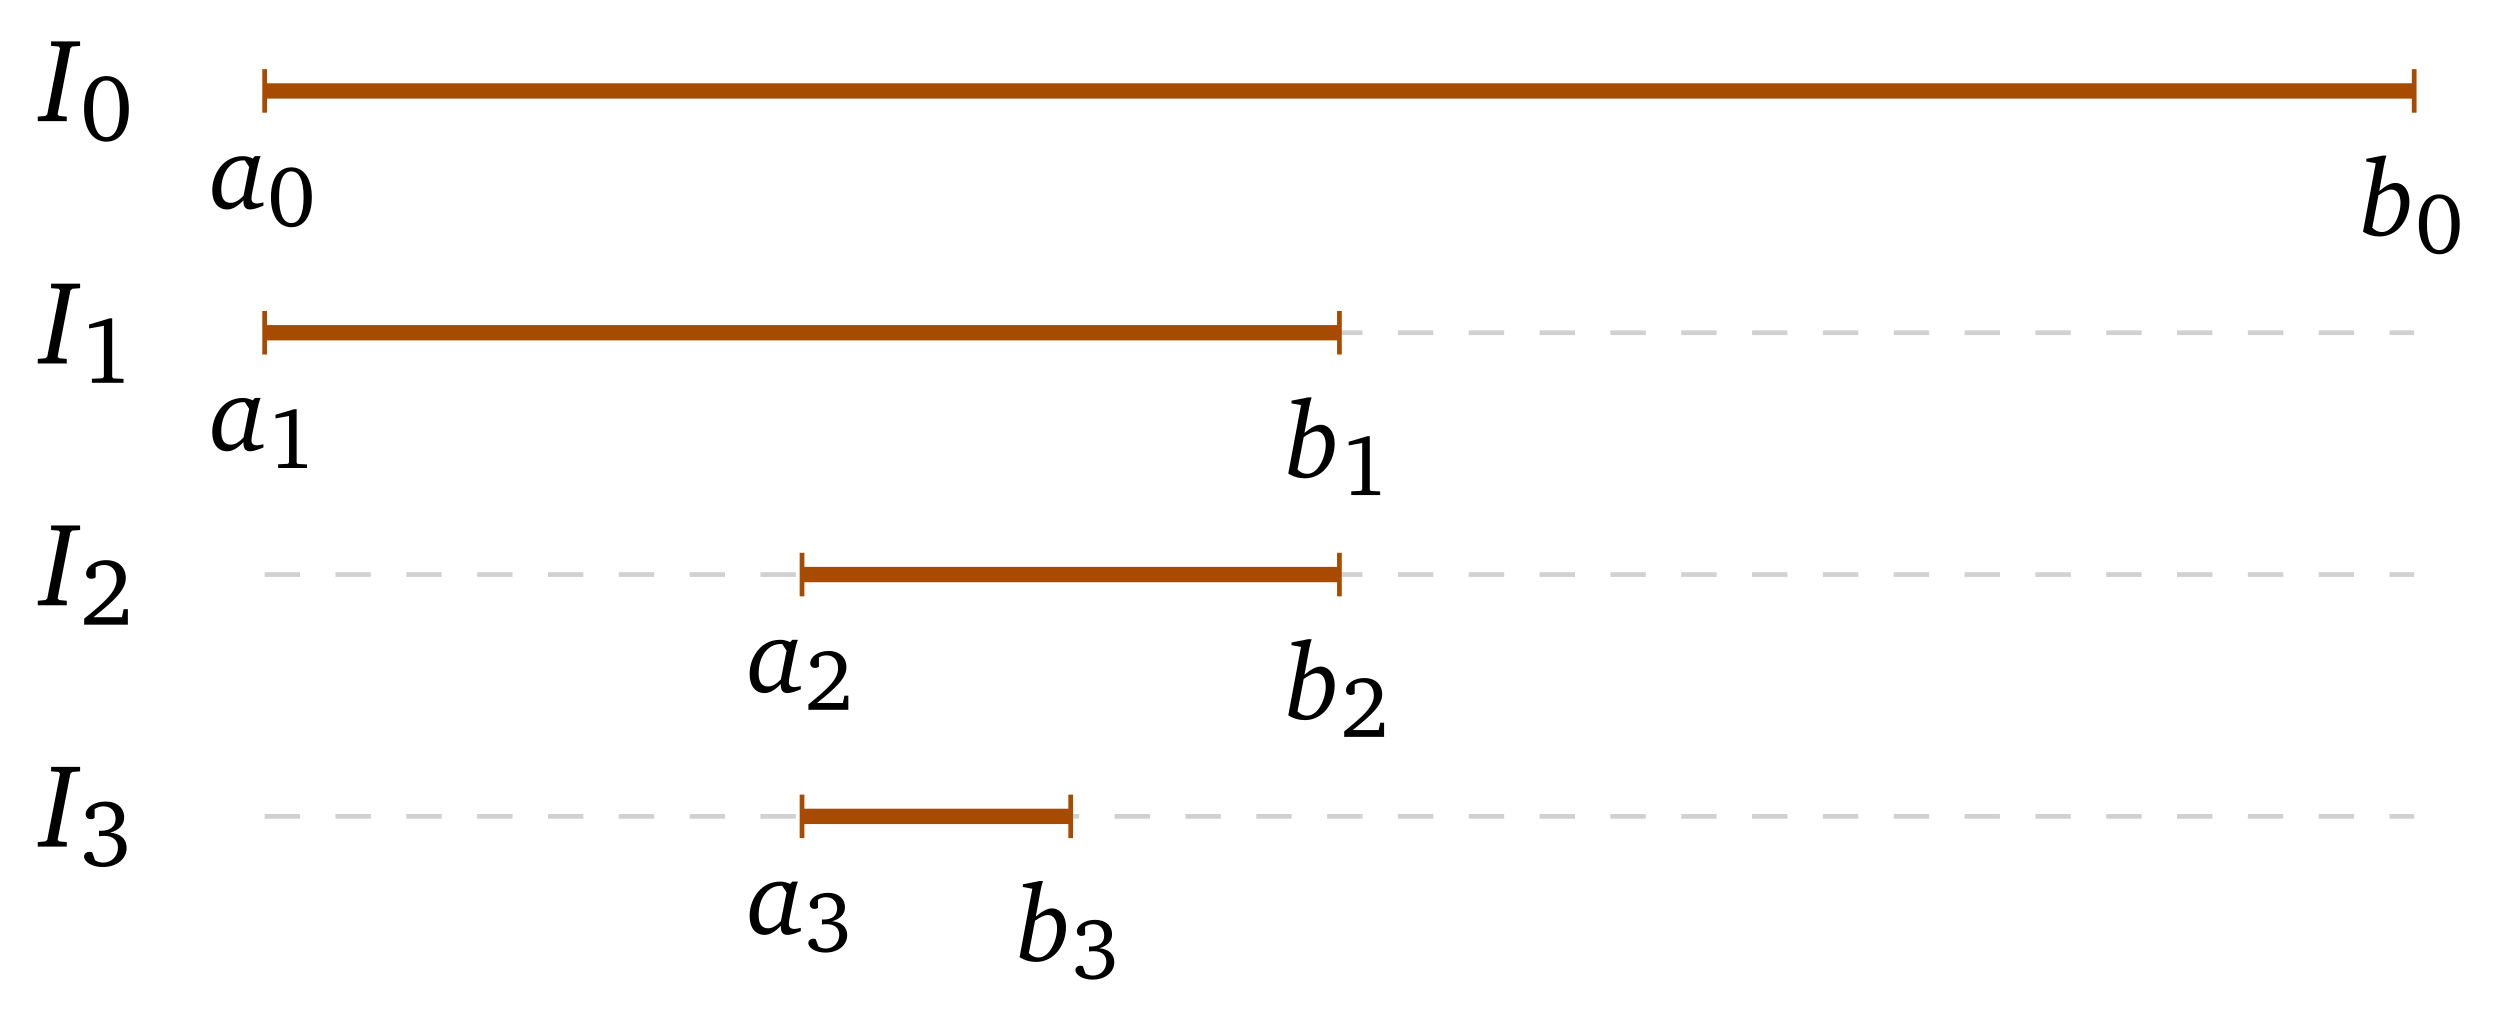
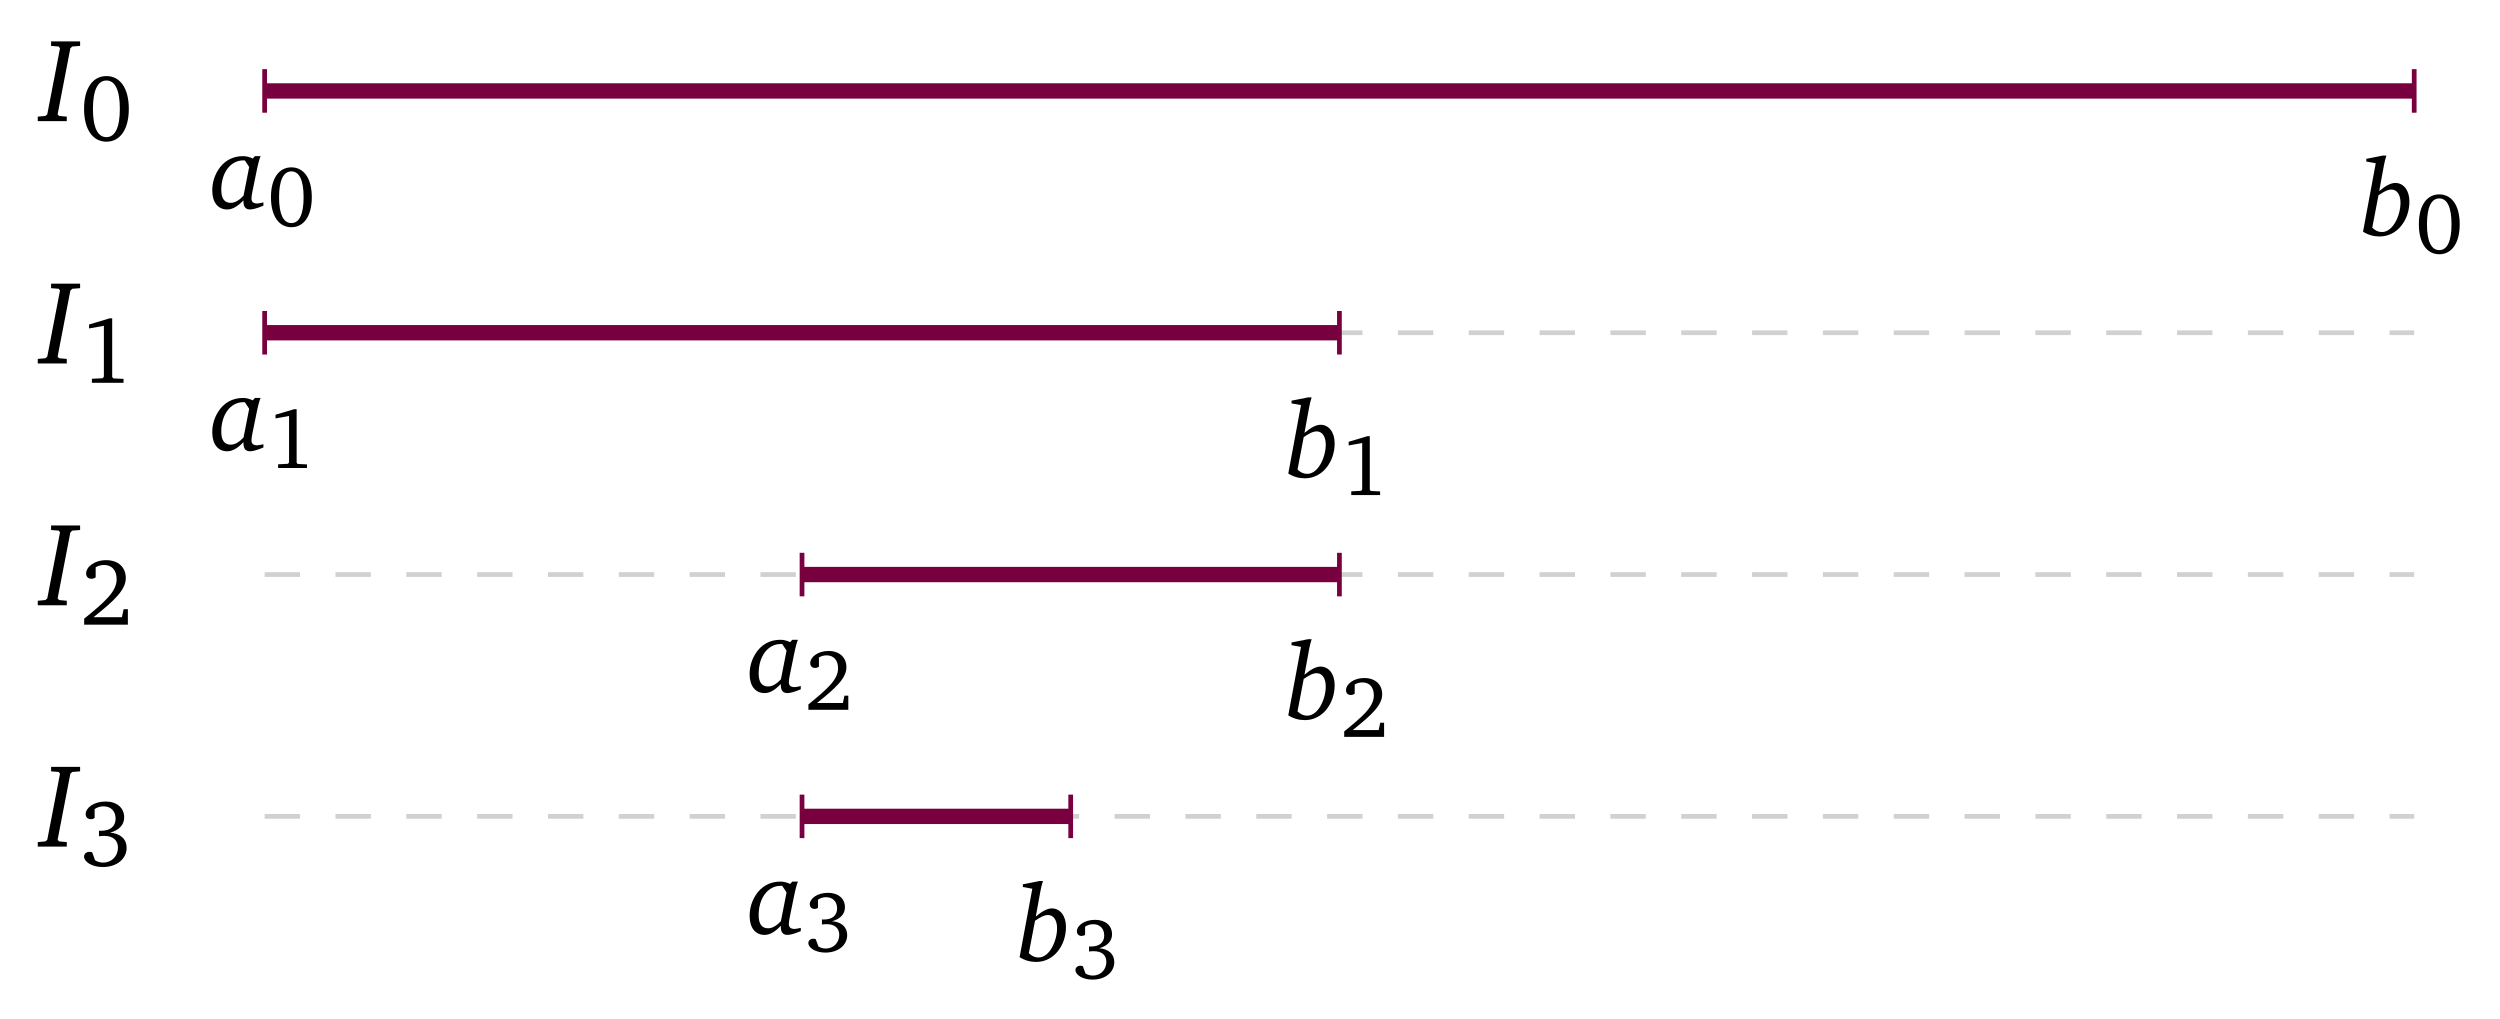
<svg xmlns="http://www.w3.org/2000/svg" version="1.1" width="211pt" height="86pt" viewBox="0 -86 211 86">
  <g id="page1">
    <g transform="scale(1 -1)">
      <g fill="none">
        <path d="M22.336 78.324H203.758" stroke="#d1d1d1" stroke-width=".399" stroke-dasharray="2.989 2.989" />
-         <g stroke="#a64b00" stroke-miterlimit="10">
+         <g stroke="#78003f" stroke-miterlimit="10">
          <path d="M22.336 78.324H203.758" stroke-width="1.295" />
          <path d="M22.336 76.488V80.164" stroke-width=".399" />
          <path d="M203.758 76.488V80.164" stroke-width=".399" />
        </g>
      </g>
      <path d="M4.312 82.507V82.126L4.954 82.075L5.065 81.925L3.991 76.356L3.831 76.215L3.188 76.155V75.774H5.636V76.155L4.984 76.215L4.864 76.356L5.938 81.925L6.098 82.075L6.761 82.126V82.507H4.312Z" />
      <path d="M8.983 79.58C7.844 79.58 7.095 78.576 7.095 76.815C7.095 75.054 7.844 74.042 8.983 74.042C10.123 74.042 10.872 75.054 10.872 76.815C10.872 78.576 10.123 79.58 8.983 79.58ZM8.983 79.206C9.716 79.206 10.115 78.393 10.115 76.815C10.115 75.238 9.716 74.425 8.983 74.425C8.25 74.425 7.844 75.229 7.844 76.807C7.844 78.393 8.25 79.206 8.983 79.206Z" />
      <path d="M21.517 72.822L21.334 72.62C21.05 72.758 20.766 72.822 20.509 72.822C19.601 72.822 18.859 72.391 18.391 71.621C18.08 71.108 17.915 70.54 17.915 69.925C17.915 68.917 18.401 68.321 19.18 68.321C19.62 68.321 20.06 68.578 20.546 69.091V69.018C20.546 68.55 20.72 68.321 21.105 68.321C21.352 68.321 21.728 68.431 22.232 68.642V68.917C21.985 68.862 21.82 68.825 21.719 68.825C21.38 68.825 21.224 68.954 21.224 69.247C21.224 69.375 21.251 69.586 21.316 69.889L21.646 71.511C21.783 72.189 21.902 72.629 21.994 72.822H21.517ZM20.665 72.464L21.031 71.905L20.555 69.485C20.179 69.082 19.821 68.88 19.473 68.88C18.941 68.88 18.676 69.247 18.676 69.98C18.676 71.438 19.464 72.464 20.536 72.464H20.665Z" />
      <path d="M24.593 71.876C23.553 71.876 22.869 70.96 22.869 69.353C22.869 67.746 23.553 66.823 24.593 66.823C25.632 66.823 26.316 67.746 26.316 69.353C26.316 70.96 25.632 71.876 24.593 71.876ZM24.593 71.535C25.261 71.535 25.625 70.793 25.625 69.353S25.261 67.172 24.593 67.172C23.923 67.172 23.553 67.906 23.553 69.346C23.553 70.793 23.923 71.535 24.593 71.535Z" />
      <path d="M201.108 72.87L199.715 72.595V72.366L200.513 72.219L199.44 66.444C199.88 66.169 200.348 66.041 200.833 66.041C201.53 66.041 202.172 66.343 202.639 66.911C203.107 67.48 203.354 68.213 203.354 69.001C203.354 69.946 202.85 70.56 202.163 70.56C201.796 70.56 201.347 70.331 200.806 69.872L201.2 72.026C201.255 72.338 201.328 72.613 201.411 72.87H201.108ZM201.035 66.416C200.733 66.416 200.467 66.536 200.219 66.783L200.742 69.515C201.182 69.817 201.512 70.001 201.842 70.001C202.291 70.001 202.603 69.588 202.603 68.882C202.603 67.837 201.979 66.416 201.035 66.416Z" />
      <path d="M205.876 69.594C204.836 69.594 204.152 68.678 204.152 67.071C204.152 65.464 204.836 64.541 205.876 64.541C206.915 64.541 207.599 65.464 207.599 67.071C207.599 68.678 206.915 69.594 205.876 69.594ZM205.876 69.253C206.544 69.253 206.908 68.511 206.908 67.071C206.908 65.631 206.544 64.89 205.876 64.89C205.207 64.89 204.836 65.624 204.836 67.064C204.836 68.511 205.207 69.253 205.876 69.253Z" />
      <g fill="none" stroke-miterlimit="10">
        <path d="M22.336 57.918H203.758" stroke="#d1d1d1" stroke-width=".399" stroke-dasharray="2.989 2.989" />
-         <g stroke="#a64b00">
+         <g stroke="#78003f">
          <path d="M22.336 57.918H113.047" stroke-width="1.295" />
          <path d="M22.336 56.078V59.754" stroke-width=".399" />
          <path d="M113.047 56.078V59.754" stroke-width=".399" />
        </g>
      </g>
      <path d="M4.312 62.058V61.677L4.954 61.627L5.065 61.476L3.991 55.907L3.831 55.767L3.188 55.706V55.325H5.636V55.706L4.984 55.767L4.864 55.907L5.938 61.476L6.098 61.627L6.761 61.677V62.058H4.312Z" />
      <path d="M9.246 59.131L7.517 58.613V58.279L8.768 58.502V54.215L8.672 54.079L7.756 54.031V53.689H10.426V54.024L9.565 54.063L9.469 54.183V59.131H9.246Z" />
      <path d="M21.517 52.413L21.334 52.211C21.05 52.349 20.766 52.413 20.509 52.413C19.601 52.413 18.859 51.982 18.391 51.212C18.08 50.699 17.915 50.131 17.915 49.516C17.915 48.508 18.401 47.912 19.18 47.912C19.62 47.912 20.06 48.169 20.546 48.682V48.609C20.546 48.141 20.72 47.912 21.105 47.912C21.352 47.912 21.728 48.022 22.232 48.233V48.508C21.985 48.453 21.82 48.416 21.719 48.416C21.38 48.416 21.224 48.545 21.224 48.838C21.224 48.966 21.251 49.177 21.316 49.48L21.646 51.102C21.783 51.781 21.902 52.221 21.994 52.413H21.517ZM20.665 52.056L21.031 51.496L20.555 49.076C20.179 48.673 19.821 48.471 19.473 48.471C18.941 48.471 18.676 48.838 18.676 49.571C18.676 51.029 19.464 52.056 20.536 52.056H20.665Z" />
      <path d="M24.833 51.466L23.254 50.994V50.688L24.396 50.892V46.98L24.309 46.856L23.473 46.813V46.5H25.908V46.805L25.123 46.842L25.036 46.951V51.466H24.833Z" />
      <path d="M110.4 52.459L109.006 52.184V51.955L109.804 51.809L108.731 46.034C109.171 45.759 109.639 45.63 110.125 45.63C110.821 45.63 111.463 45.933 111.93 46.501C112.398 47.069 112.645 47.803 112.645 48.591C112.645 49.535 112.141 50.15 111.454 50.15C111.087 50.15 110.638 49.92 110.097 49.462L110.491 51.616C110.546 51.928 110.62 52.203 110.702 52.459H110.4ZM110.326 46.006C110.024 46.006 109.758 46.125 109.51 46.373L110.033 49.105C110.473 49.407 110.803 49.59 111.133 49.59C111.582 49.59 111.894 49.178 111.894 48.472C111.894 47.427 111.27 46.006 110.326 46.006Z" />
      <path d="M115.407 49.186L113.828 48.713V48.407L114.97 48.611V44.699L114.883 44.575L114.047 44.532V44.219H116.482V44.524L115.697 44.561L115.61 44.67V49.186H115.407Z" />
      <g fill="none" stroke-miterlimit="10">
        <path d="M22.336 37.508H203.758" stroke="#d1d1d1" stroke-width=".399" stroke-dasharray="2.989 2.989" />
-         <g stroke="#a64b00">
+         <g stroke="#78003f">
          <path d="M67.691 37.508H113.047" stroke-width="1.295" />
          <path d="M67.691 35.668V39.344" stroke-width=".399" />
          <path d="M113.047 35.668V39.344" stroke-width=".399" />
        </g>
      </g>
      <path d="M4.312 41.648V41.267L4.954 41.217L5.065 41.066L3.991 35.497L3.831 35.357L3.188 35.296V34.915H5.636V35.296L4.984 35.357L4.864 35.497L5.938 41.066L6.098 41.217L6.761 41.267V41.648H4.312Z" />
      <path d="M7.891 33.908C9.653 35.311 10.617 36.212 10.617 37.215C10.617 38.116 9.987 38.722 8.959 38.722C7.971 38.722 7.27 38.156 7.27 37.598C7.27 37.327 7.437 37.152 7.716 37.152C7.844 37.152 7.963 37.192 8.075 37.271V38.124C8.314 38.259 8.545 38.315 8.784 38.315C9.446 38.315 9.844 37.869 9.844 37.112C9.844 36.068 8.848 35.199 7.103 33.781V33.279H10.792V34.586H10.433L10.29 33.908H7.891Z" />
      <path d="M66.871 32.003L66.688 31.802C66.404 31.939 66.12 32.003 65.863 32.003C64.956 32.003 64.213 31.573 63.746 30.803C63.434 30.289 63.269 29.721 63.269 29.107C63.269 28.098 63.755 27.503 64.534 27.503C64.974 27.503 65.414 27.759 65.9 28.273V28.199C65.9 27.732 66.074 27.503 66.459 27.503C66.706 27.503 67.082 27.613 67.586 27.823V28.098C67.339 28.043 67.174 28.007 67.073 28.007C66.734 28.007 66.578 28.135 66.578 28.428C66.578 28.557 66.606 28.768 66.67 29.07L67 30.693C67.137 31.371 67.256 31.811 67.348 32.003H66.871ZM66.019 31.646L66.386 31.087L65.909 28.667C65.533 28.263 65.176 28.062 64.827 28.062C64.296 28.062 64.03 28.428 64.03 29.162C64.03 30.619 64.818 31.646 65.891 31.646H66.019Z" />
      <path d="M68.95 26.665C70.557 27.945 71.437 28.767 71.437 29.683C71.437 30.505 70.863 31.058 69.925 31.058C69.023 31.058 68.383 30.541 68.383 30.032C68.383 29.785 68.536 29.625 68.79 29.625C68.907 29.625 69.016 29.661 69.118 29.734V30.512C69.336 30.636 69.547 30.687 69.765 30.687C70.368 30.687 70.732 30.28 70.732 29.589C70.732 28.636 69.823 27.844 68.23 26.549V26.091H71.597V27.284H71.27L71.139 26.665H68.95Z" />
      <path d="M110.4 32.051L109.006 31.776V31.547L109.804 31.4L108.731 25.625C109.171 25.35 109.639 25.222 110.125 25.222C110.821 25.222 111.463 25.524 111.93 26.092C112.398 26.661 112.645 27.394 112.645 28.182C112.645 29.127 112.141 29.741 111.454 29.741C111.087 29.741 110.638 29.512 110.097 29.053L110.491 31.207C110.546 31.519 110.62 31.794 110.702 32.051H110.4ZM110.326 25.597C110.024 25.597 109.758 25.717 109.51 25.964L110.033 28.696C110.473 28.998 110.803 29.182 111.133 29.182C111.582 29.182 111.894 28.769 111.894 28.063C111.894 27.018 111.27 25.597 110.326 25.597Z" />
      <path d="M114.17 24.383C115.777 25.663 116.657 26.485 116.657 27.401C116.657 28.223 116.083 28.775 115.145 28.775C114.243 28.775 113.603 28.259 113.603 27.75C113.603 27.503 113.756 27.343 114.01 27.343C114.127 27.343 114.236 27.379 114.337 27.452V28.23C114.556 28.353 114.767 28.404 114.985 28.404C115.588 28.404 115.952 27.997 115.952 27.306C115.952 26.354 115.043 25.561 113.45 24.267V23.809H116.817V25.001H116.49L116.359 24.383H114.17Z" />
      <g fill="none" stroke-miterlimit="10">
        <path d="M22.336 17.098H203.758" stroke="#d1d1d1" stroke-width=".399" stroke-dasharray="2.989 2.989" />
-         <g stroke="#a64b00">
+         <g stroke="#78003f">
          <path d="M67.691 17.098H90.367" stroke-width="1.295" />
          <path d="M67.691 15.262V18.934" stroke-width=".399" />
          <path d="M90.367 15.262V18.934" stroke-width=".399" />
        </g>
      </g>
      <path d="M4.312 21.279V20.898L4.954 20.847L5.065 20.697L3.991 15.128L3.831 14.987L3.188 14.927V14.546H5.636V14.927L4.984 14.987L4.864 15.128L5.938 20.697L6.098 20.847L6.761 20.898V21.279H4.312Z" />
      <path d="M9.294 15.722C10.075 15.945 10.481 16.399 10.481 17.013C10.481 17.817 9.868 18.351 8.911 18.351C7.916 18.351 7.23 17.817 7.23 17.291C7.23 17.036 7.406 16.861 7.661 16.861C7.788 16.861 7.891 16.893 7.987 16.965V17.714C8.218 17.873 8.465 17.945 8.744 17.945C9.358 17.945 9.756 17.539 9.756 16.909C9.756 16.264 9.326 15.881 8.521 15.881C8.465 15.881 8.41 15.889 8.354 15.889V15.419C8.505 15.443 8.649 15.451 8.776 15.451C9.541 15.451 9.956 15.084 9.956 14.455C9.956 13.745 9.43 13.196 8.704 13.196C8.465 13.196 8.242 13.26 8.027 13.387L7.78 14.064C7.692 14.096 7.613 14.104 7.541 14.104C7.286 14.104 7.095 13.929 7.095 13.698C7.095 13.291 7.724 12.821 8.672 12.821C9.9 12.821 10.688 13.546 10.688 14.439C10.688 15.164 10.178 15.658 9.294 15.722Z" />
      <path d="M66.871 11.594L66.688 11.393C66.404 11.53 66.12 11.594 65.863 11.594C64.956 11.594 64.213 11.164 63.746 10.394C63.434 9.88 63.269 9.312 63.269 8.698C63.269 7.689 63.755 7.094 64.534 7.094C64.974 7.094 65.414 7.35 65.9 7.864V7.79C65.9 7.323 66.074 7.094 66.459 7.094C66.706 7.094 67.082 7.204 67.586 7.414V7.689C67.339 7.634 67.174 7.598 67.073 7.598C66.734 7.598 66.578 7.726 66.578 8.019C66.578 8.148 66.606 8.359 66.67 8.661L67 10.284C67.137 10.962 67.256 11.402 67.348 11.594H66.871ZM66.019 11.237L66.386 10.678L65.909 8.258C65.533 7.854 65.176 7.653 64.827 7.653C64.296 7.653 64.03 8.019 64.03 8.753C64.03 10.21 64.818 11.237 65.891 11.237H66.019Z" />
      <path d="M70.23 8.248C70.943 8.451 71.313 8.866 71.313 9.426C71.313 10.16 70.754 10.647 69.881 10.647C68.972 10.647 68.347 10.16 68.347 9.68C68.347 9.447 68.507 9.287 68.739 9.287C68.856 9.287 68.95 9.317 69.038 9.382V10.066C69.248 10.211 69.474 10.277 69.728 10.277C70.288 10.277 70.652 9.906 70.652 9.331C70.652 8.742 70.259 8.393 69.525 8.393C69.474 8.393 69.423 8.401 69.372 8.401V7.972C69.51 7.993 69.641 8.001 69.758 8.001C70.456 8.001 70.833 7.666 70.833 7.092C70.833 6.444 70.354 5.943 69.692 5.943C69.474 5.943 69.27 6.001 69.074 6.117L68.848 6.735C68.768 6.764 68.696 6.772 68.63 6.772C68.398 6.772 68.223 6.612 68.223 6.401C68.223 6.03 68.798 5.601 69.663 5.601C70.783 5.601 71.503 6.262 71.503 7.077C71.503 7.739 71.037 8.19 70.23 8.248Z" />
      <path d="M87.722 11.641L86.329 11.366V11.137L87.127 10.99L86.054 5.215C86.494 4.94 86.962 4.812 87.447 4.812C88.144 4.812 88.786 5.114 89.253 5.682C89.721 6.251 89.968 6.984 89.968 7.772C89.968 8.717 89.464 9.331 88.777 9.331C88.41 9.331 87.961 9.102 87.42 8.643L87.814 10.797C87.869 11.109 87.942 11.384 88.025 11.641H87.722ZM87.649 5.187C87.347 5.187 87.081 5.307 86.833 5.554L87.356 8.286C87.796 8.588 88.126 8.772 88.456 8.772C88.905 8.772 89.217 8.359 89.217 7.653C89.217 6.608 88.593 5.187 87.649 5.187Z" />
      <path d="M92.773 5.967C93.486 6.17 93.856 6.585 93.856 7.145C93.856 7.879 93.297 8.367 92.424 8.367C91.515 8.367 90.89 7.879 90.89 7.399C90.89 7.167 91.05 7.007 91.282 7.007C91.399 7.007 91.493 7.036 91.581 7.101V7.785C91.791 7.93 92.017 7.996 92.271 7.996C92.831 7.996 93.195 7.625 93.195 7.05C93.195 6.461 92.802 6.112 92.068 6.112C92.017 6.112 91.966 6.12 91.915 6.12V5.691C92.053 5.712 92.184 5.72 92.301 5.72C92.999 5.72 93.376 5.385 93.376 4.811C93.376 4.164 92.897 3.662 92.235 3.662C92.017 3.662 91.813 3.72 91.617 3.836L91.391 4.454C91.311 4.484 91.239 4.491 91.173 4.491C90.941 4.491 90.766 4.331 90.766 4.12C90.766 3.749 91.341 3.32 92.206 3.32C93.326 3.32 94.046 3.982 94.046 4.796C94.046 5.458 93.58 5.909 92.773 5.967Z" />
    </g>
  </g>
</svg>
